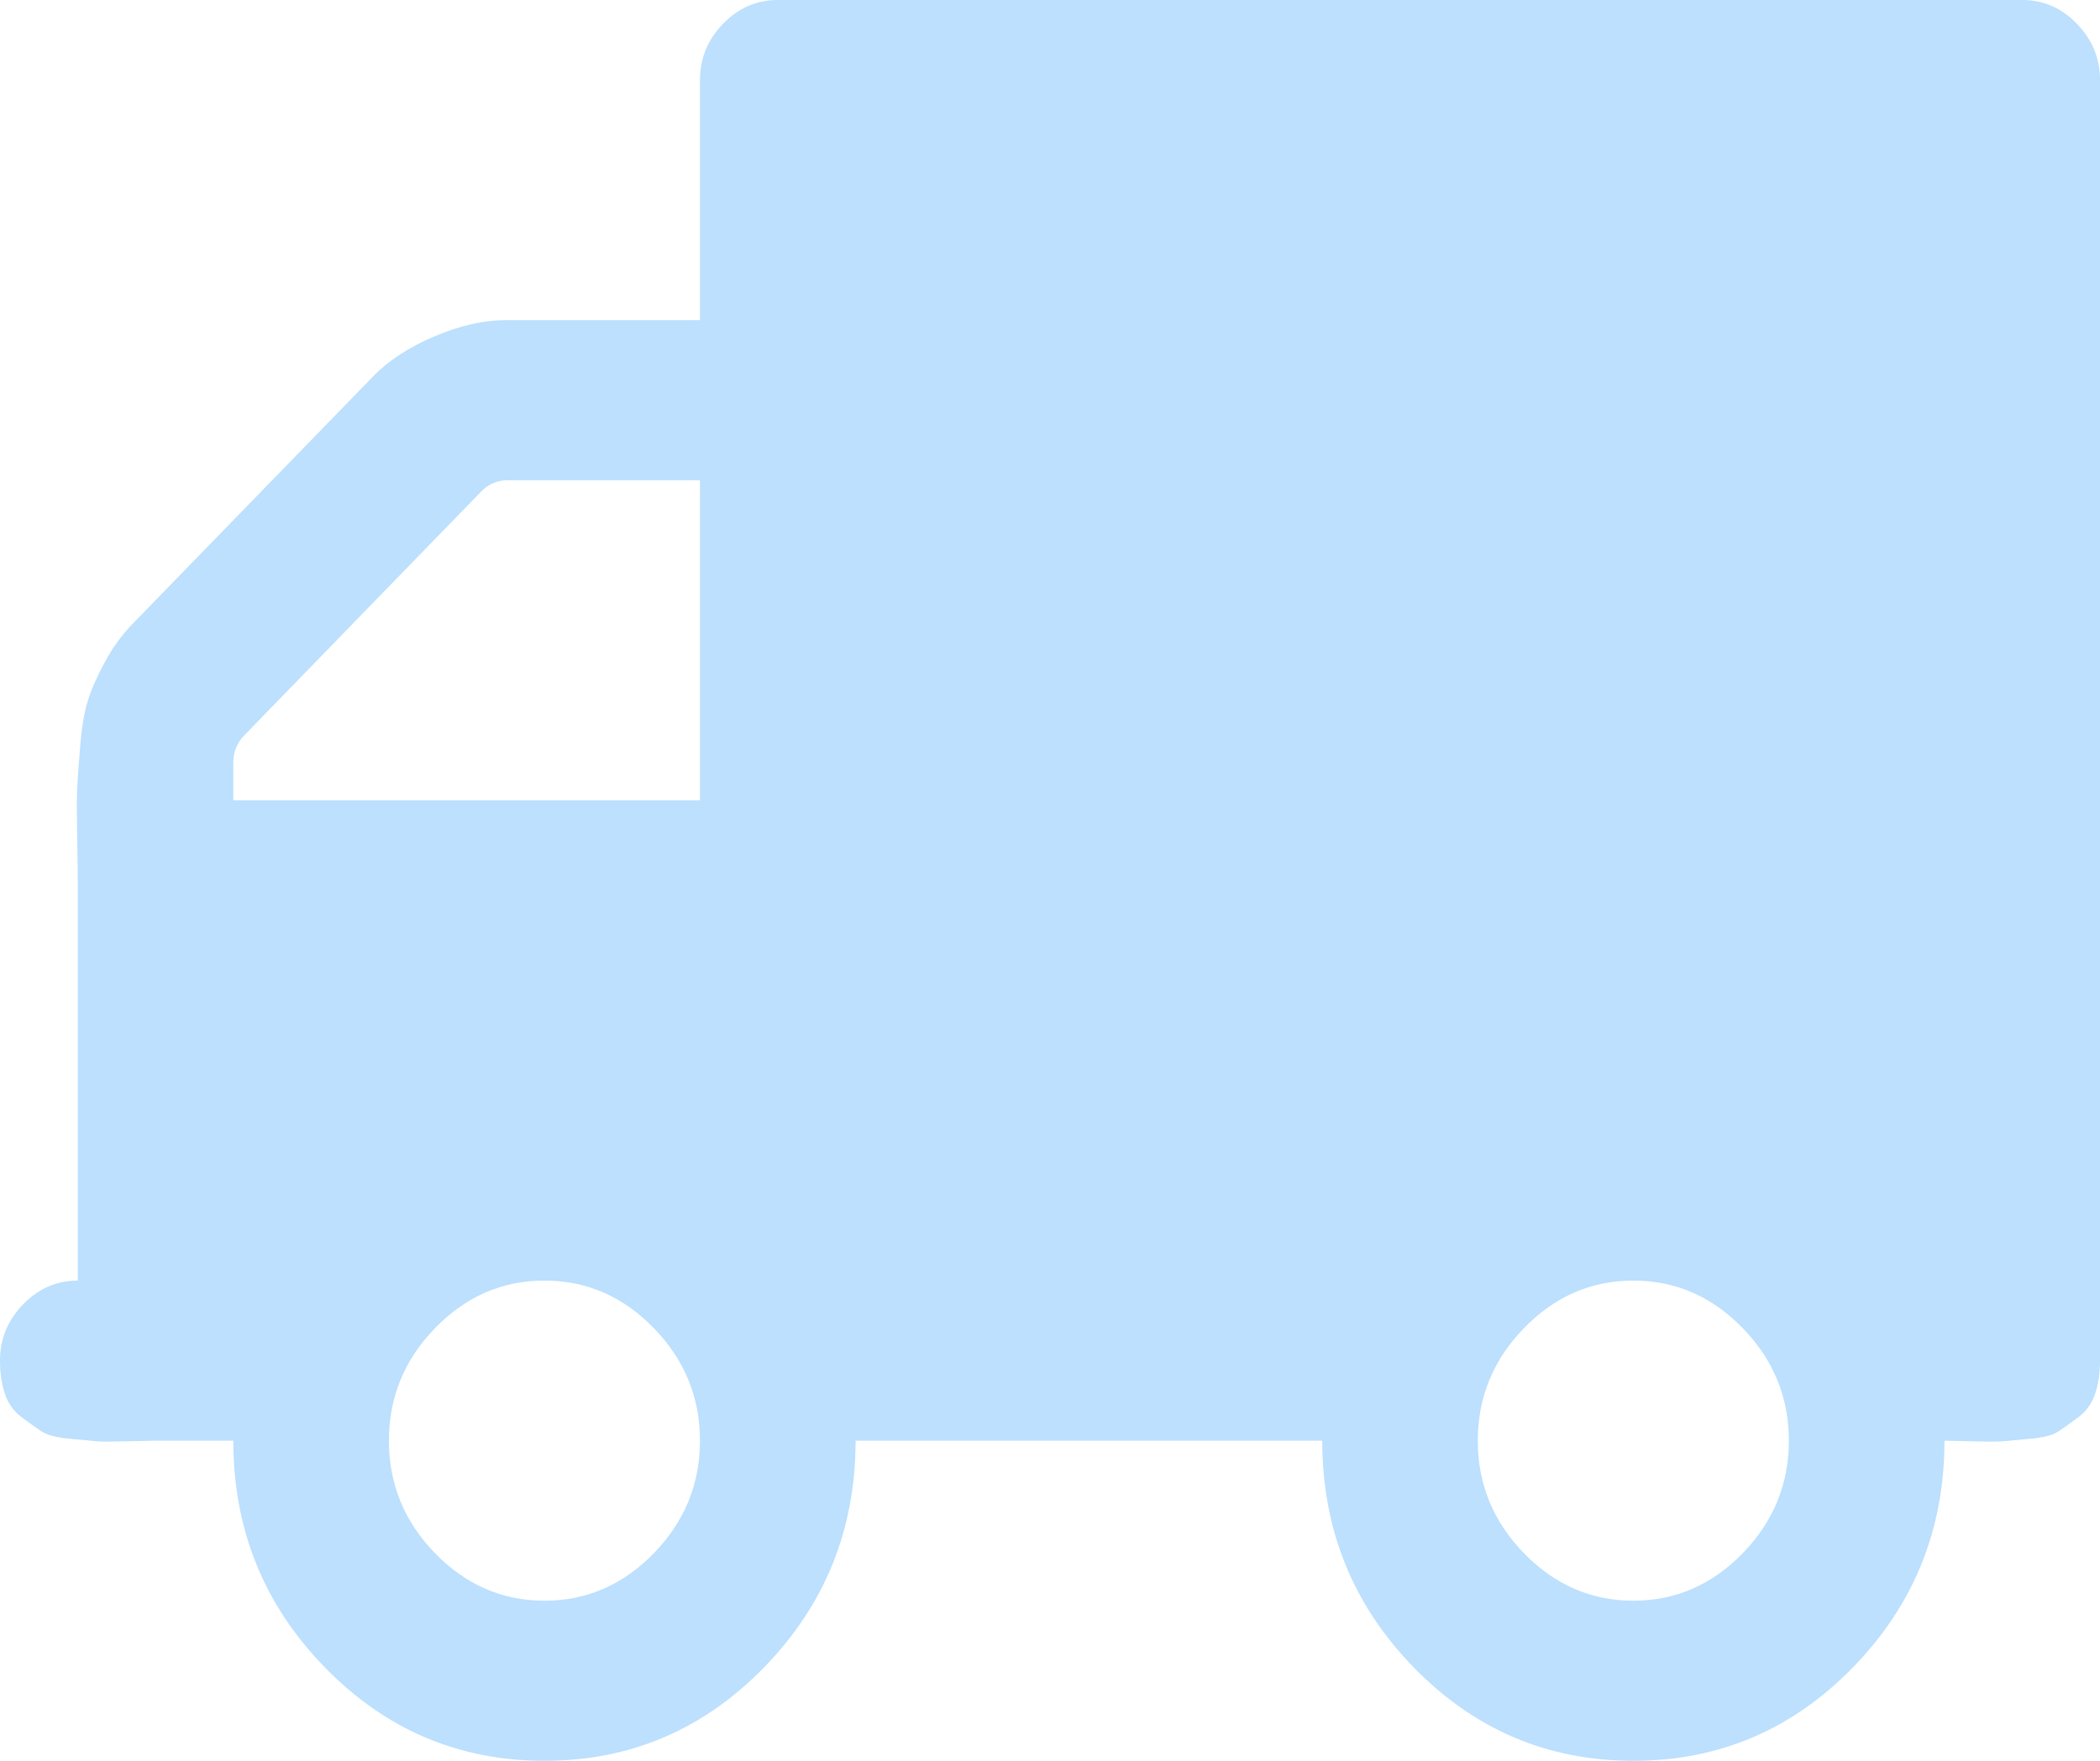
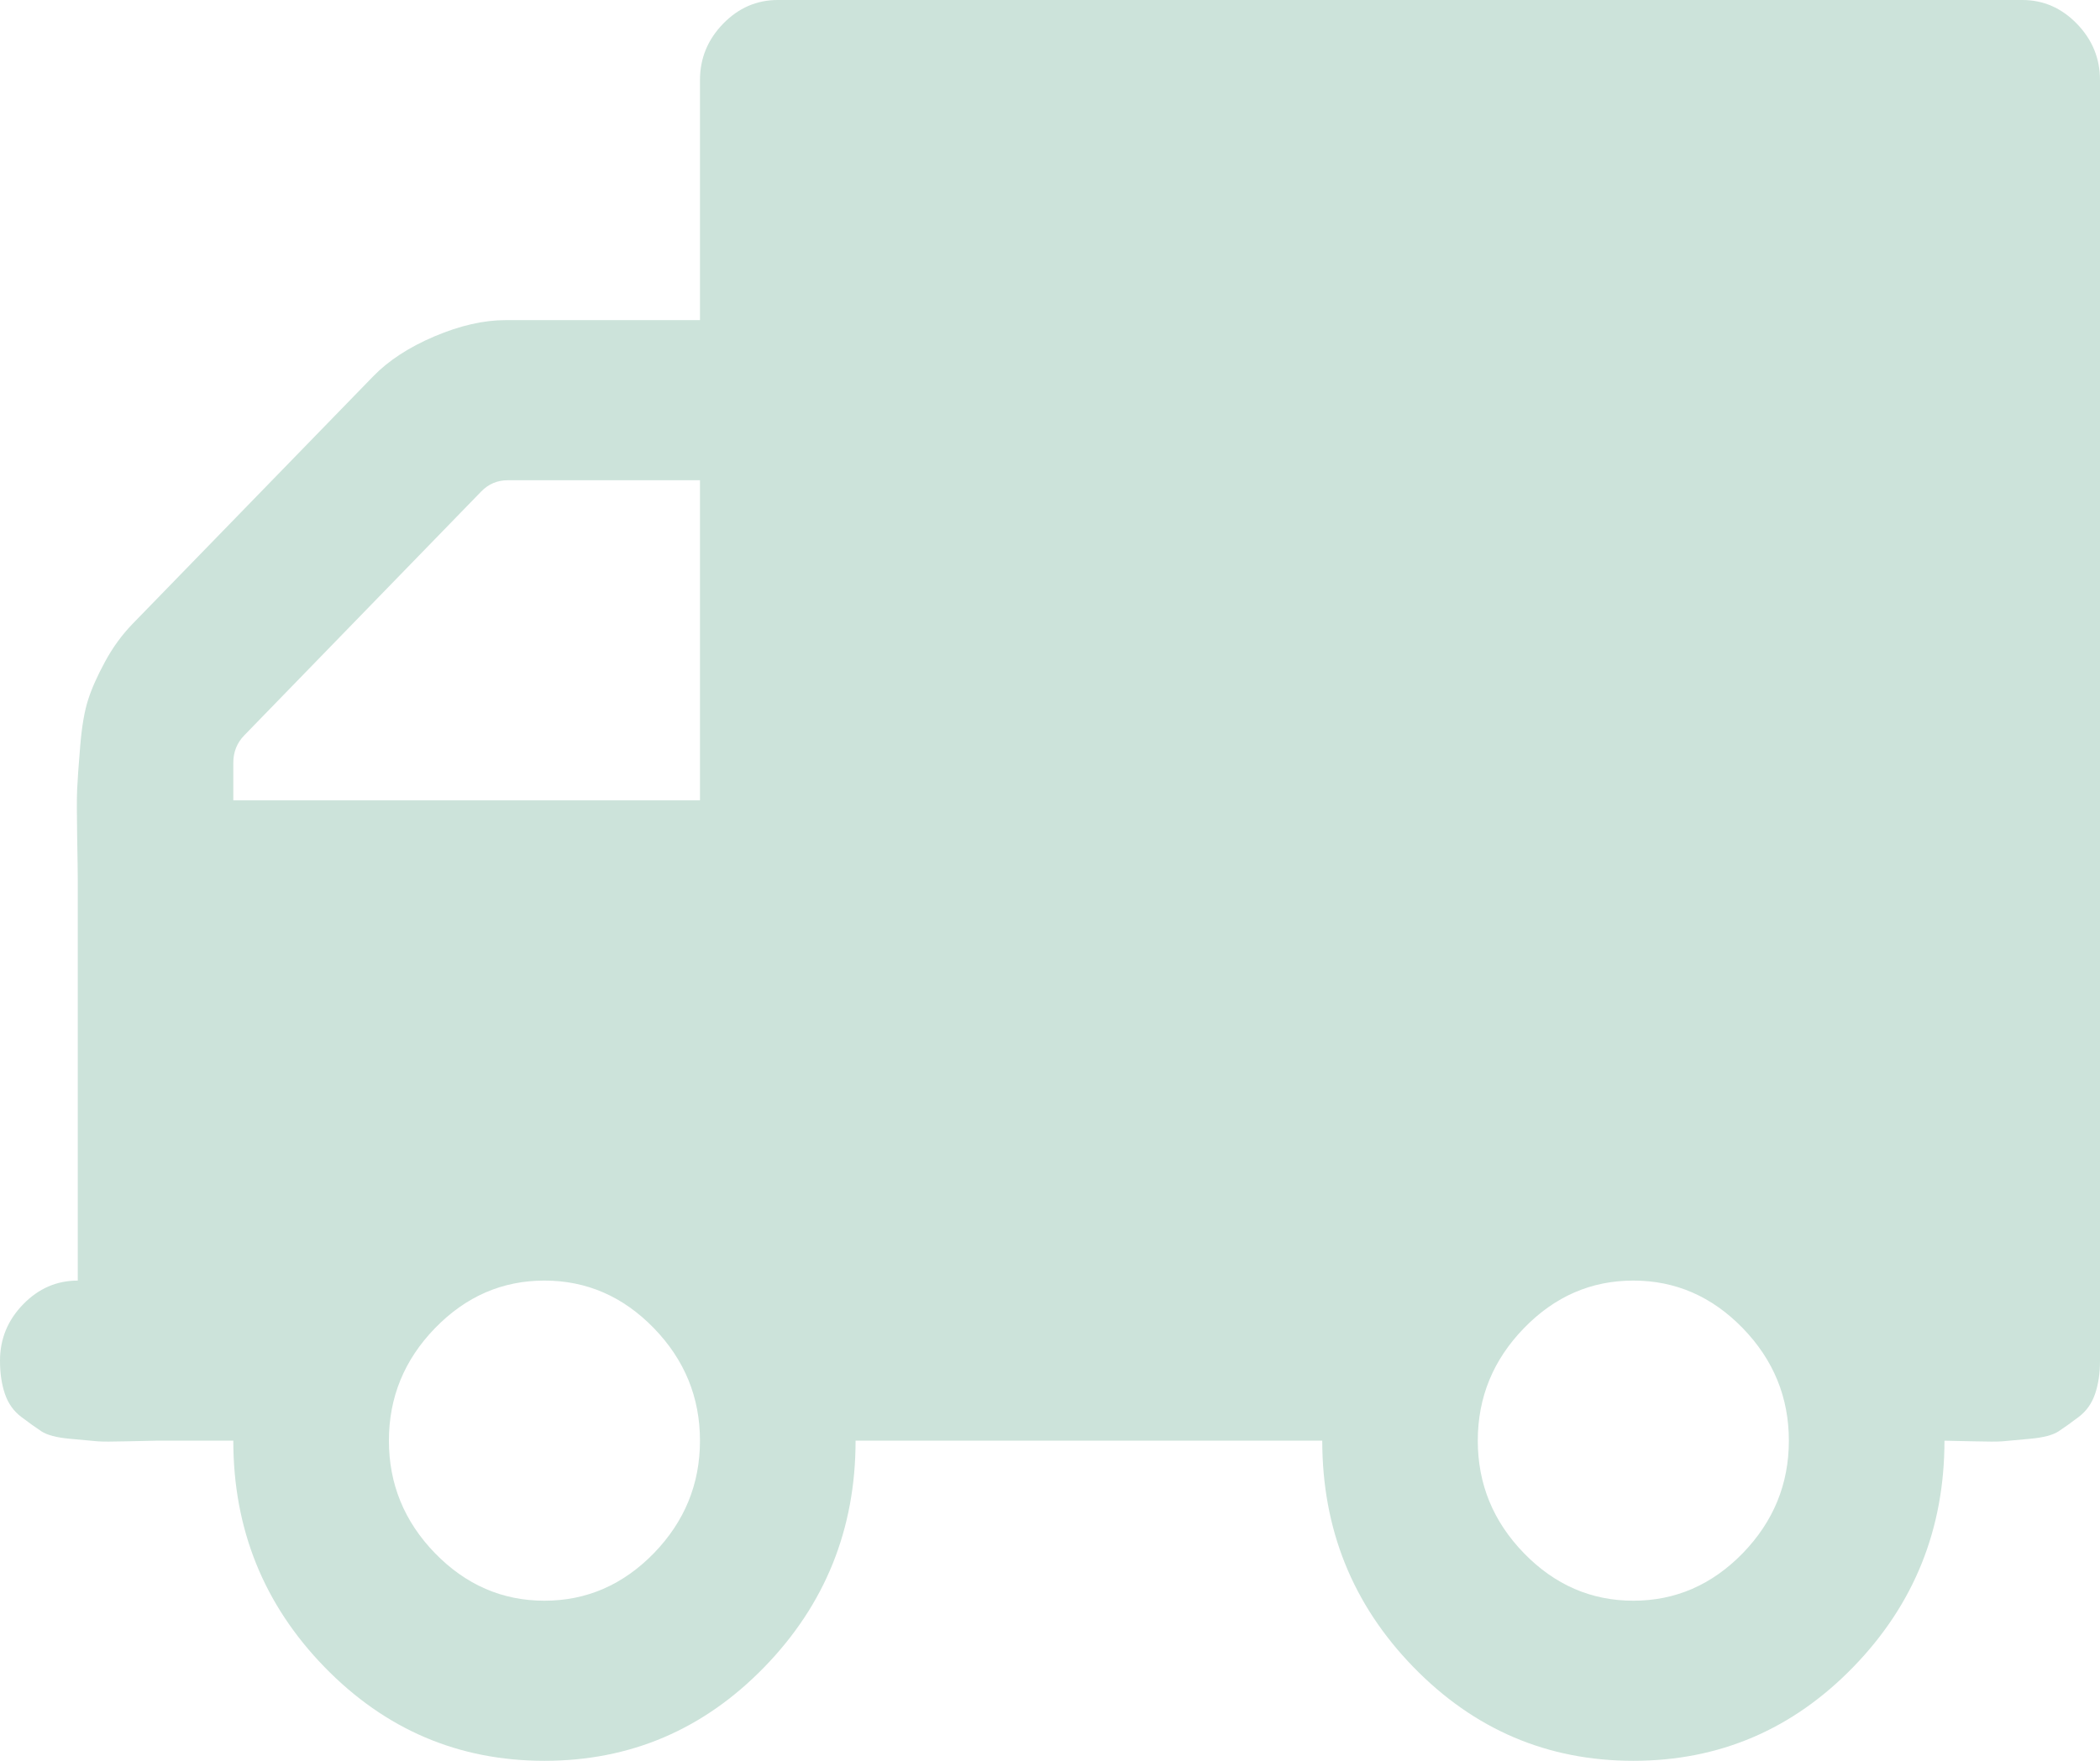
<svg xmlns="http://www.w3.org/2000/svg" version="1.1" width="31px" height="26px">
  <g transform="matrix(1 0 0 1 -278 -253 )">
-     <path d="M 9.652 22.935  C 10.106 22.467  10.333 21.913  10.333 21.273  C 10.333 20.633  10.106 20.079  9.652 19.611  C 9.197 19.143  8.659 18.909  8.037 18.909  C 7.415 18.909  6.877 19.143  6.422 19.611  C 5.968 20.079  5.741 20.633  5.741 21.273  C 5.741 21.913  5.968 22.467  6.422 22.935  C 6.877 23.402  7.415 23.636  8.037 23.636  C 8.659 23.636  9.197 23.402  9.652 22.935  Z M 3.444 11.264  L 3.444 11.818  L 10.333 11.818  L 10.333 7.091  L 7.499 7.091  C 7.343 7.091  7.212 7.146  7.104 7.257  L 3.606 10.858  C 3.498 10.969  3.444 11.104  3.444 11.264  Z M 25.726 22.935  C 26.18 22.467  26.407 21.913  26.407 21.273  C 26.407 20.633  26.18 20.079  25.726 19.611  C 25.271 19.143  24.733 18.909  24.111 18.909  C 23.489 18.909  22.951 19.143  22.497 19.611  C 22.042 20.079  21.815 20.633  21.815 21.273  C 21.815 21.913  22.042 22.467  22.497 22.935  C 22.951 23.402  23.489 23.636  24.111 23.636  C 24.733 23.636  25.271 23.402  25.726 22.935  Z M 30.659 0.351  C 30.886 0.585  31 0.862  31 1.182  L 31 20.091  C 31 20.276  30.976 20.439  30.928 20.58  C 30.88 20.722  30.8 20.836  30.686 20.922  C 30.572 21.008  30.474 21.079  30.39 21.134  C 30.306 21.19  30.166 21.227  29.968 21.245  C 29.771 21.263  29.637 21.276  29.565 21.282  C 29.493 21.288  29.341 21.288  29.107 21.282  C 28.874 21.276  28.74 21.273  28.704 21.273  C 28.704 22.578  28.255 23.692  27.358 24.615  C 26.461 25.538  25.379 26  24.111 26  C 22.843 26  21.761 25.538  20.864 24.615  C 19.967 23.692  19.519 22.578  19.519 21.273  L 12.63 21.273  C 12.63 22.578  12.181 23.692  11.284 24.615  C 10.387 25.538  9.305 26  8.037 26  C 6.769 26  5.687 25.538  4.79 24.615  C 3.893 23.692  3.444 22.578  3.444 21.273  L 2.296 21.273  C 2.26 21.273  2.126 21.276  1.893 21.282  C 1.659 21.288  1.507 21.288  1.435 21.282  C 1.363 21.276  1.229 21.263  1.032 21.245  C 0.834 21.227  0.694 21.19  0.61 21.134  C 0.526 21.079  0.428 21.008  0.314 20.922  C 0.2 20.836  0.12 20.722  0.072 20.58  C 0.024 20.439  0 20.276  0 20.091  C 0 19.771  0.114 19.494  0.341 19.26  C 0.568 19.026  0.837 18.909  1.148 18.909  L 1.148 13  C 1.148 12.902  1.145 12.686  1.139 12.354  C 1.133 12.021  1.133 11.787  1.139 11.652  C 1.145 11.517  1.16 11.304  1.184 11.015  C 1.208 10.726  1.247 10.498  1.301 10.332  C 1.354 10.165  1.438 9.978  1.552 9.768  C 1.665 9.559  1.8 9.375  1.955 9.214  L 5.508 5.558  C 5.735 5.324  6.037 5.127  6.413 4.967  C 6.79 4.807  7.14 4.727  7.463 4.727  L 10.333 4.727  L 10.333 1.182  C 10.333 0.862  10.447 0.585  10.674 0.351  C 10.901 0.117  11.171 0  11.481 0  L 29.852 0  C 30.163 0  30.432 0.117  30.659 0.351  Z " fill-rule="nonzero" fill="#bce0fd" stroke="none" transform="matrix(1 0 0 1 278 253 )" />
+     <path d="M 9.652 22.935  C 10.106 22.467  10.333 21.913  10.333 21.273  C 10.333 20.633  10.106 20.079  9.652 19.611  C 9.197 19.143  8.659 18.909  8.037 18.909  C 7.415 18.909  6.877 19.143  6.422 19.611  C 5.968 20.079  5.741 20.633  5.741 21.273  C 5.741 21.913  5.968 22.467  6.422 22.935  C 6.877 23.402  7.415 23.636  8.037 23.636  C 8.659 23.636  9.197 23.402  9.652 22.935  Z M 3.444 11.264  L 3.444 11.818  L 10.333 11.818  L 10.333 7.091  L 7.499 7.091  C 7.343 7.091  7.212 7.146  7.104 7.257  L 3.606 10.858  C 3.498 10.969  3.444 11.104  3.444 11.264  Z M 25.726 22.935  C 26.18 22.467  26.407 21.913  26.407 21.273  C 26.407 20.633  26.18 20.079  25.726 19.611  C 25.271 19.143  24.733 18.909  24.111 18.909  C 23.489 18.909  22.951 19.143  22.497 19.611  C 22.042 20.079  21.815 20.633  21.815 21.273  C 21.815 21.913  22.042 22.467  22.497 22.935  C 22.951 23.402  23.489 23.636  24.111 23.636  C 24.733 23.636  25.271 23.402  25.726 22.935  Z M 30.659 0.351  C 30.886 0.585  31 0.862  31 1.182  L 31 20.091  C 31 20.276  30.976 20.439  30.928 20.58  C 30.88 20.722  30.8 20.836  30.686 20.922  C 30.572 21.008  30.474 21.079  30.39 21.134  C 30.306 21.19  30.166 21.227  29.968 21.245  C 29.771 21.263  29.637 21.276  29.565 21.282  C 29.493 21.288  29.341 21.288  29.107 21.282  C 28.874 21.276  28.74 21.273  28.704 21.273  C 28.704 22.578  28.255 23.692  27.358 24.615  C 26.461 25.538  25.379 26  24.111 26  C 22.843 26  21.761 25.538  20.864 24.615  C 19.967 23.692  19.519 22.578  19.519 21.273  L 12.63 21.273  C 12.63 22.578  12.181 23.692  11.284 24.615  C 10.387 25.538  9.305 26  8.037 26  C 6.769 26  5.687 25.538  4.79 24.615  C 3.893 23.692  3.444 22.578  3.444 21.273  L 2.296 21.273  C 2.26 21.273  2.126 21.276  1.893 21.282  C 1.659 21.288  1.507 21.288  1.435 21.282  C 1.363 21.276  1.229 21.263  1.032 21.245  C 0.834 21.227  0.694 21.19  0.61 21.134  C 0.526 21.079  0.428 21.008  0.314 20.922  C 0.2 20.836  0.12 20.722  0.072 20.58  C 0.024 20.439  0 20.276  0 20.091  C 0 19.771  0.114 19.494  0.341 19.26  C 0.568 19.026  0.837 18.909  1.148 18.909  L 1.148 13  C 1.148 12.902  1.145 12.686  1.139 12.354  C 1.133 12.021  1.133 11.787  1.139 11.652  C 1.145 11.517  1.16 11.304  1.184 11.015  C 1.208 10.726  1.247 10.498  1.301 10.332  C 1.354 10.165  1.438 9.978  1.552 9.768  C 1.665 9.559  1.8 9.375  1.955 9.214  L 5.508 5.558  C 5.735 5.324  6.037 5.127  6.413 4.967  C 6.79 4.807  7.14 4.727  7.463 4.727  L 10.333 4.727  L 10.333 1.182  C 10.333 0.862  10.447 0.585  10.674 0.351  C 10.901 0.117  11.171 0  11.481 0  L 29.852 0  C 30.163 0  30.432 0.117  30.659 0.351  Z " fill-rule="nonzero" fill="#cce3da" stroke="none" transform="matrix(1 0 0 1 278 253 )" />
  </g>
</svg>
